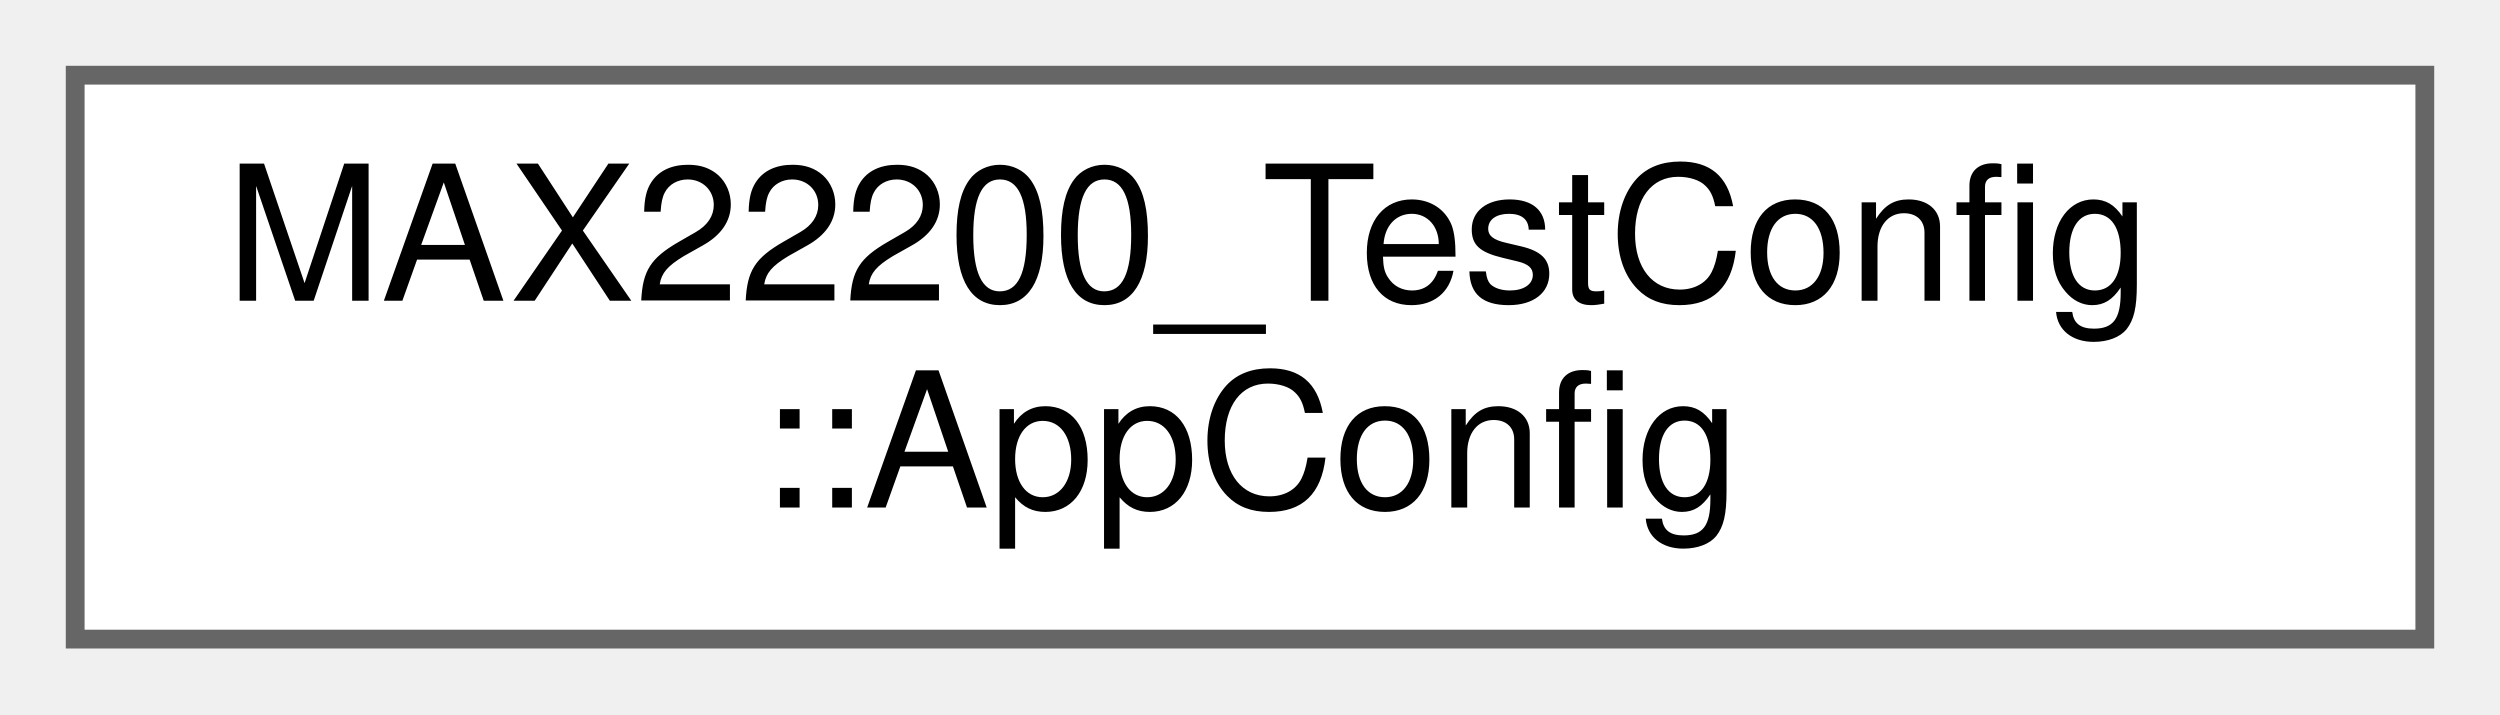
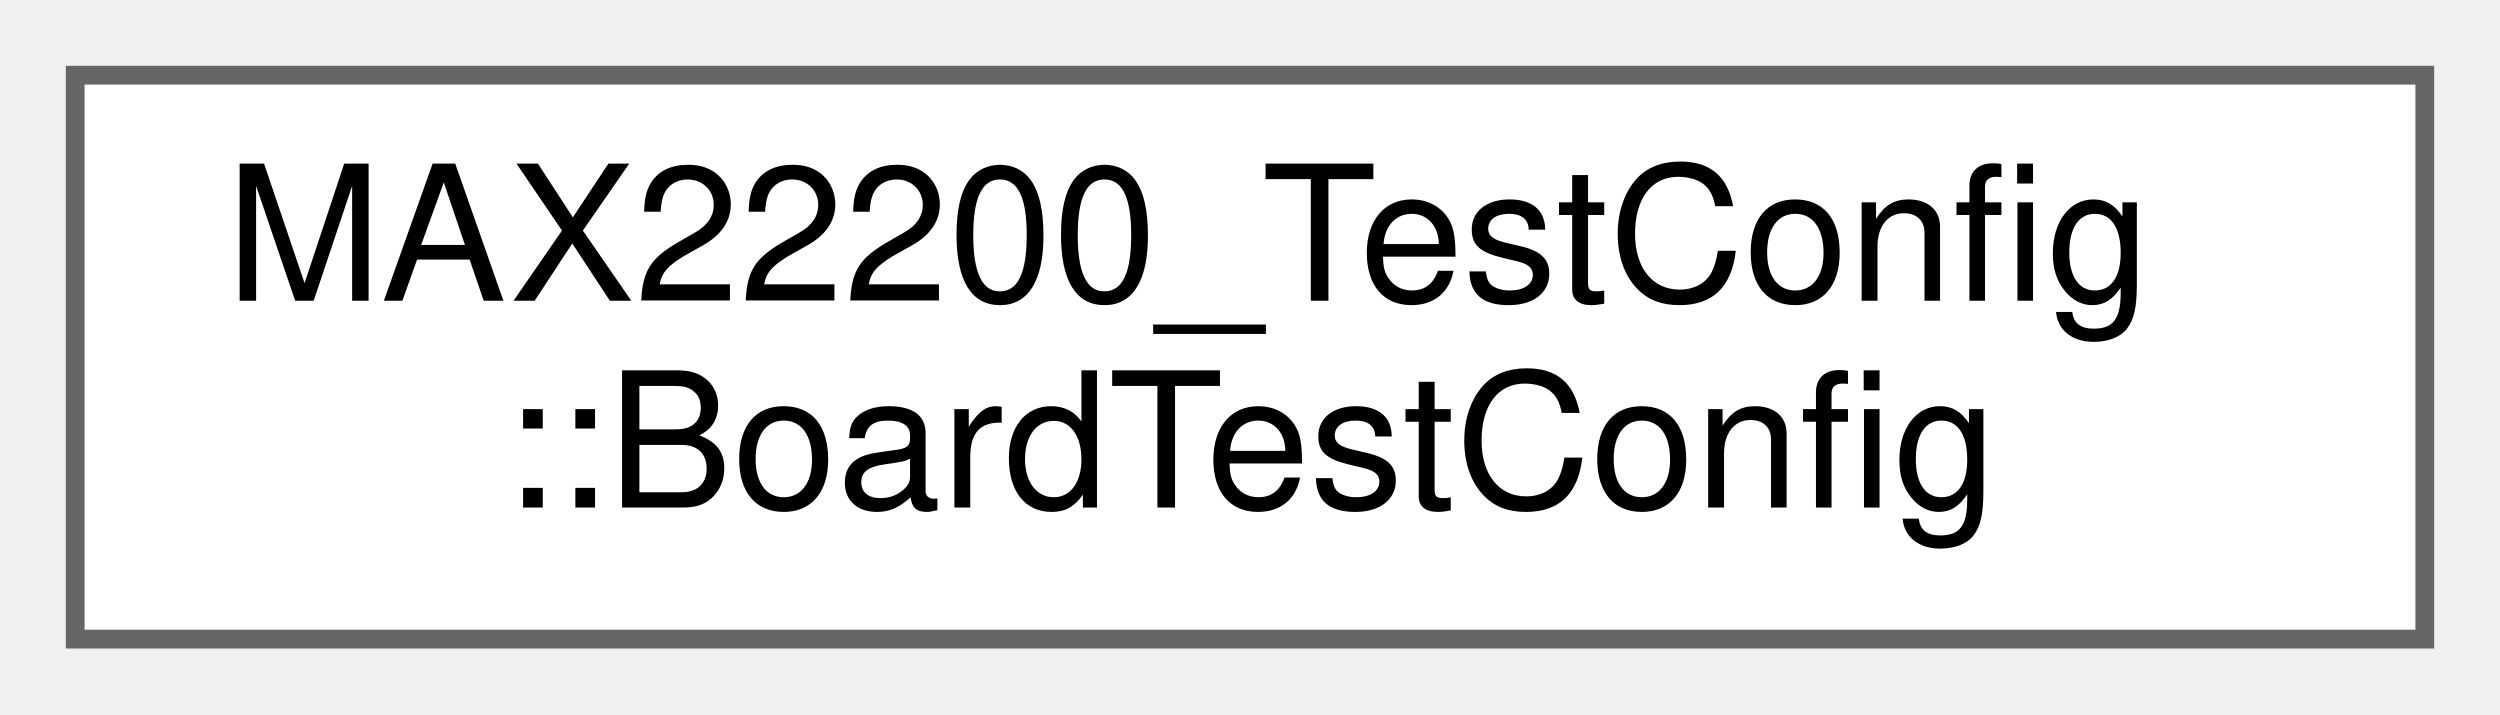
<svg xmlns="http://www.w3.org/2000/svg" xmlns:xlink="http://www.w3.org/1999/xlink" width="133pt" height="38pt" viewBox="0.00 0.00 133.00 38.00">
  <g id="graph0" class="graph" transform="scale(1 1) rotate(0) translate(4 34)">
    <g id="Node000000" class="node">
      <g id="a_Node000000">
-         <a xlink:href="structMAX22200__TestConfig_1_1AppConfig.html" target="_top" xlink:title="Application-specific Configuration.">
+         <a xlink:href="structMAX22200__TestConfig_1_1BoardTestConfig.html" target="_top" xlink:title="Board configuration for tests (single board: RREF via short = 15 kΩ)">
          <polygon fill="white" stroke="#666666" points="125,-30 0,-30 0,0 125,0 125,-30" />
          <text text-anchor="start" x="8" y="-18" font-family="Helvetica,sans-Serif" font-size="10.00">MAX22200_TestConfig</text>
-           <text text-anchor="middle" x="62.5" y="-7" font-family="Helvetica,sans-Serif" font-size="10.00">::AppConfig</text>
+           <text text-anchor="middle" x="62.5" y="-7" font-family="Helvetica,sans-Serif" font-size="10.00">::BoardTestConfig</text>
        </a>
      </g>
    </g>
  </g>
</svg>
